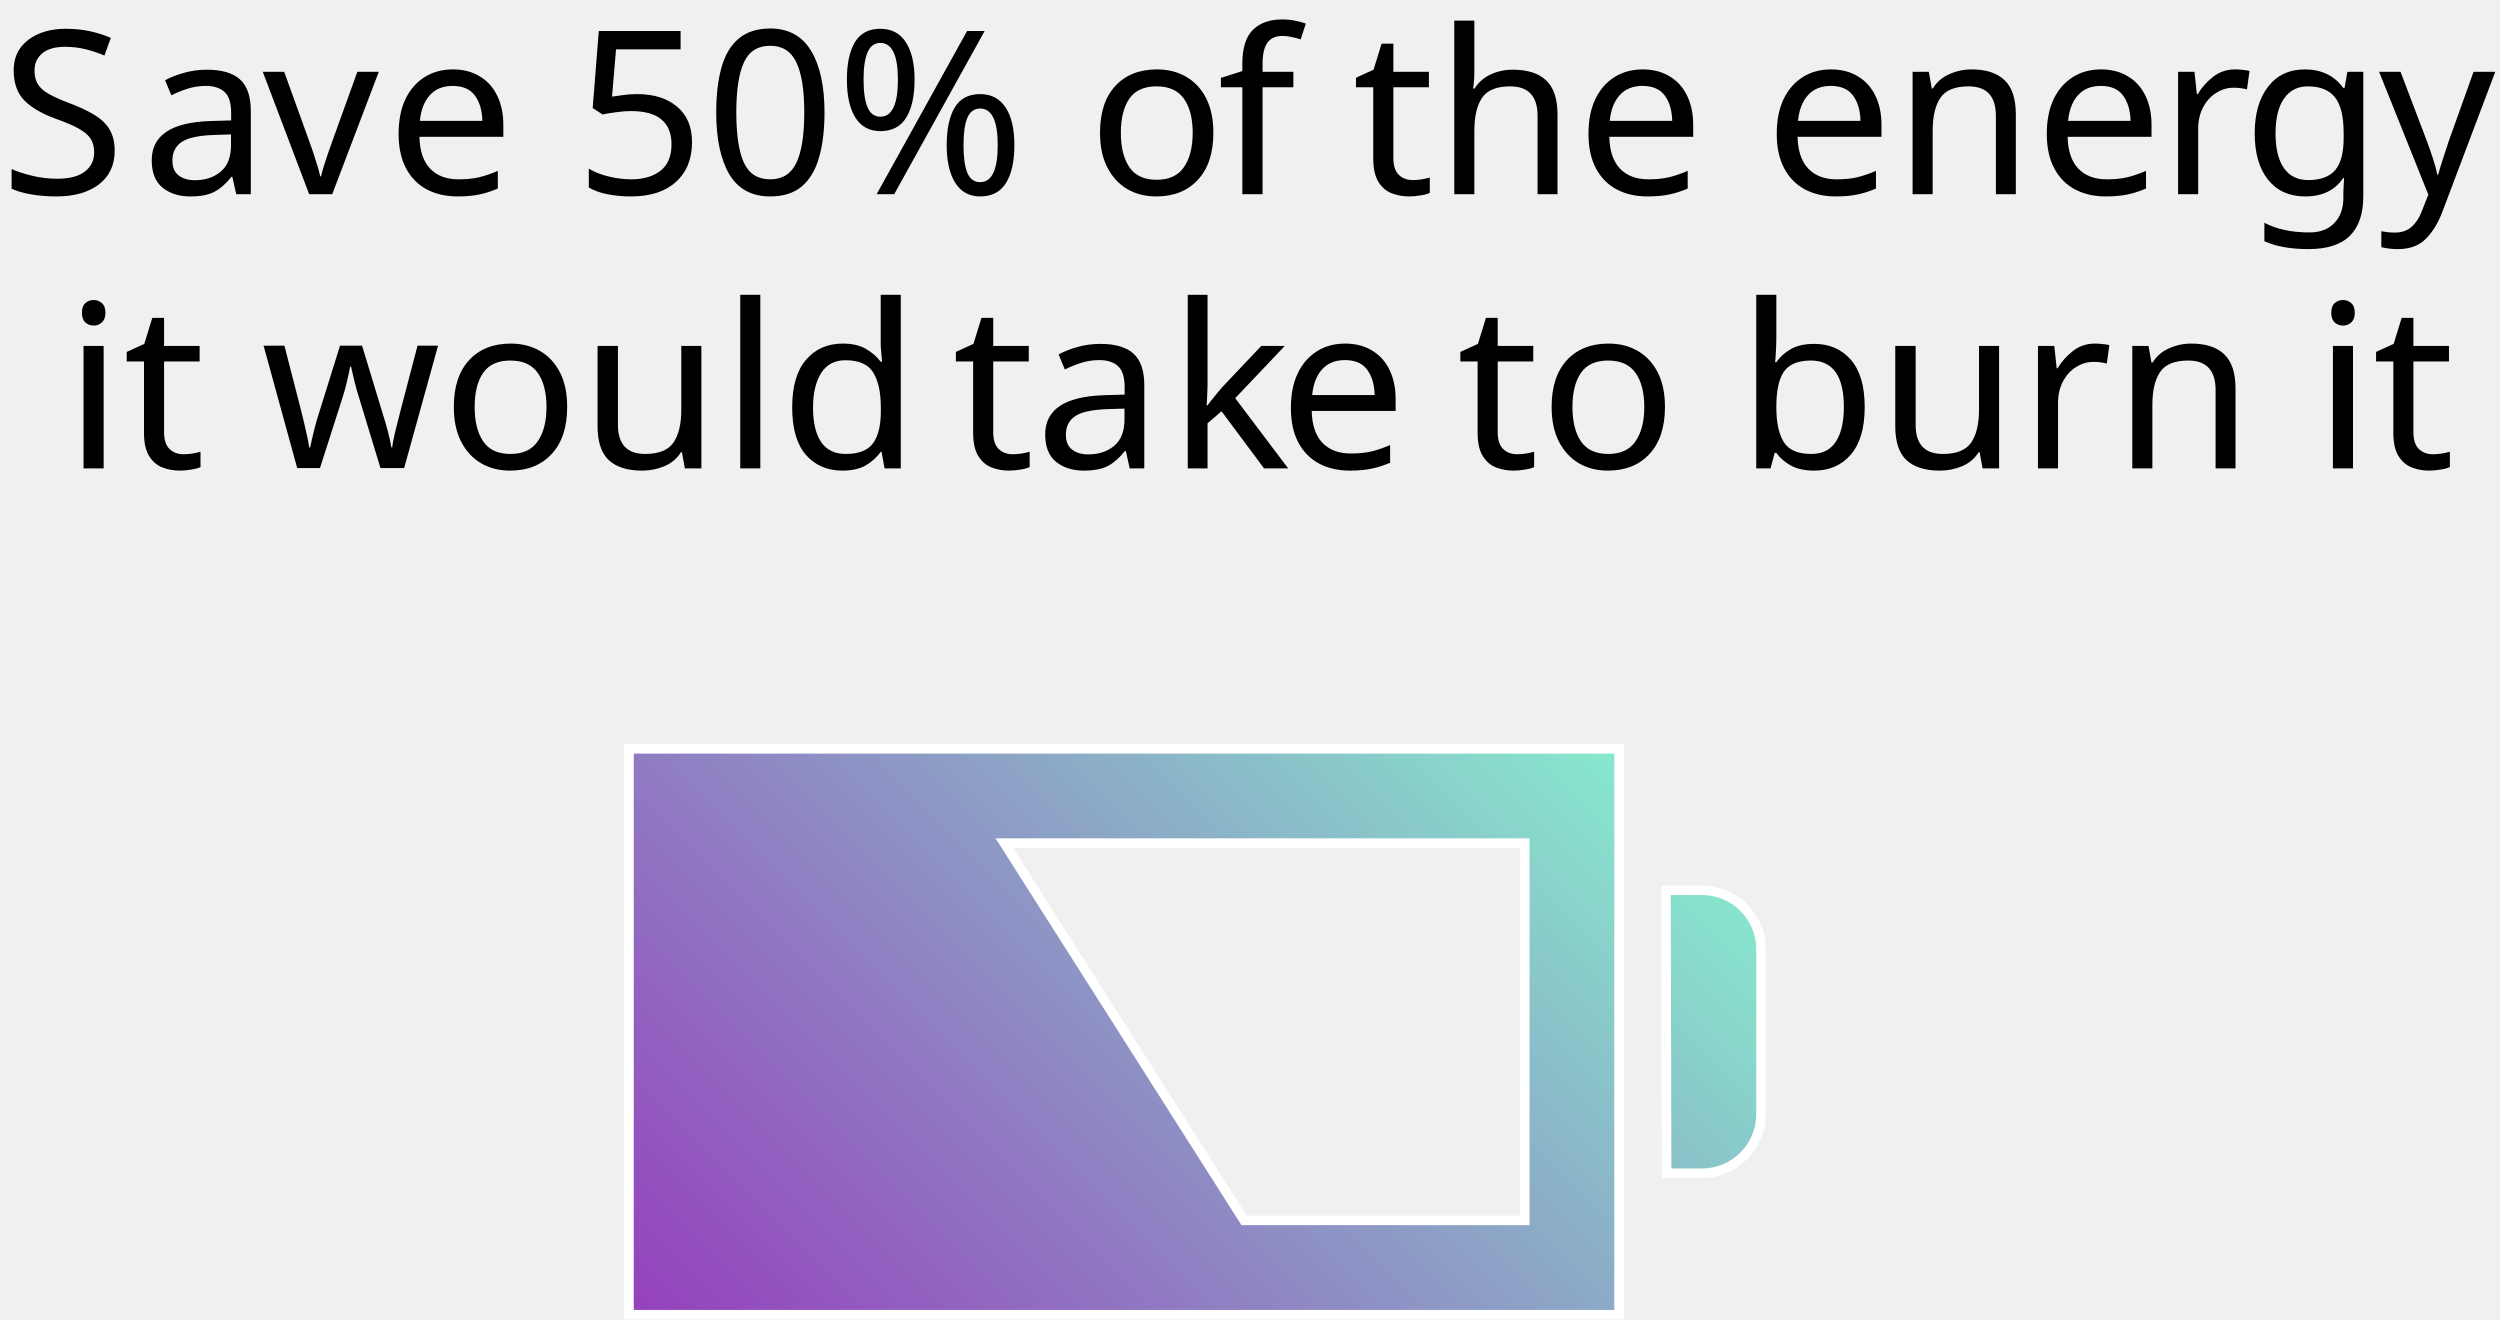
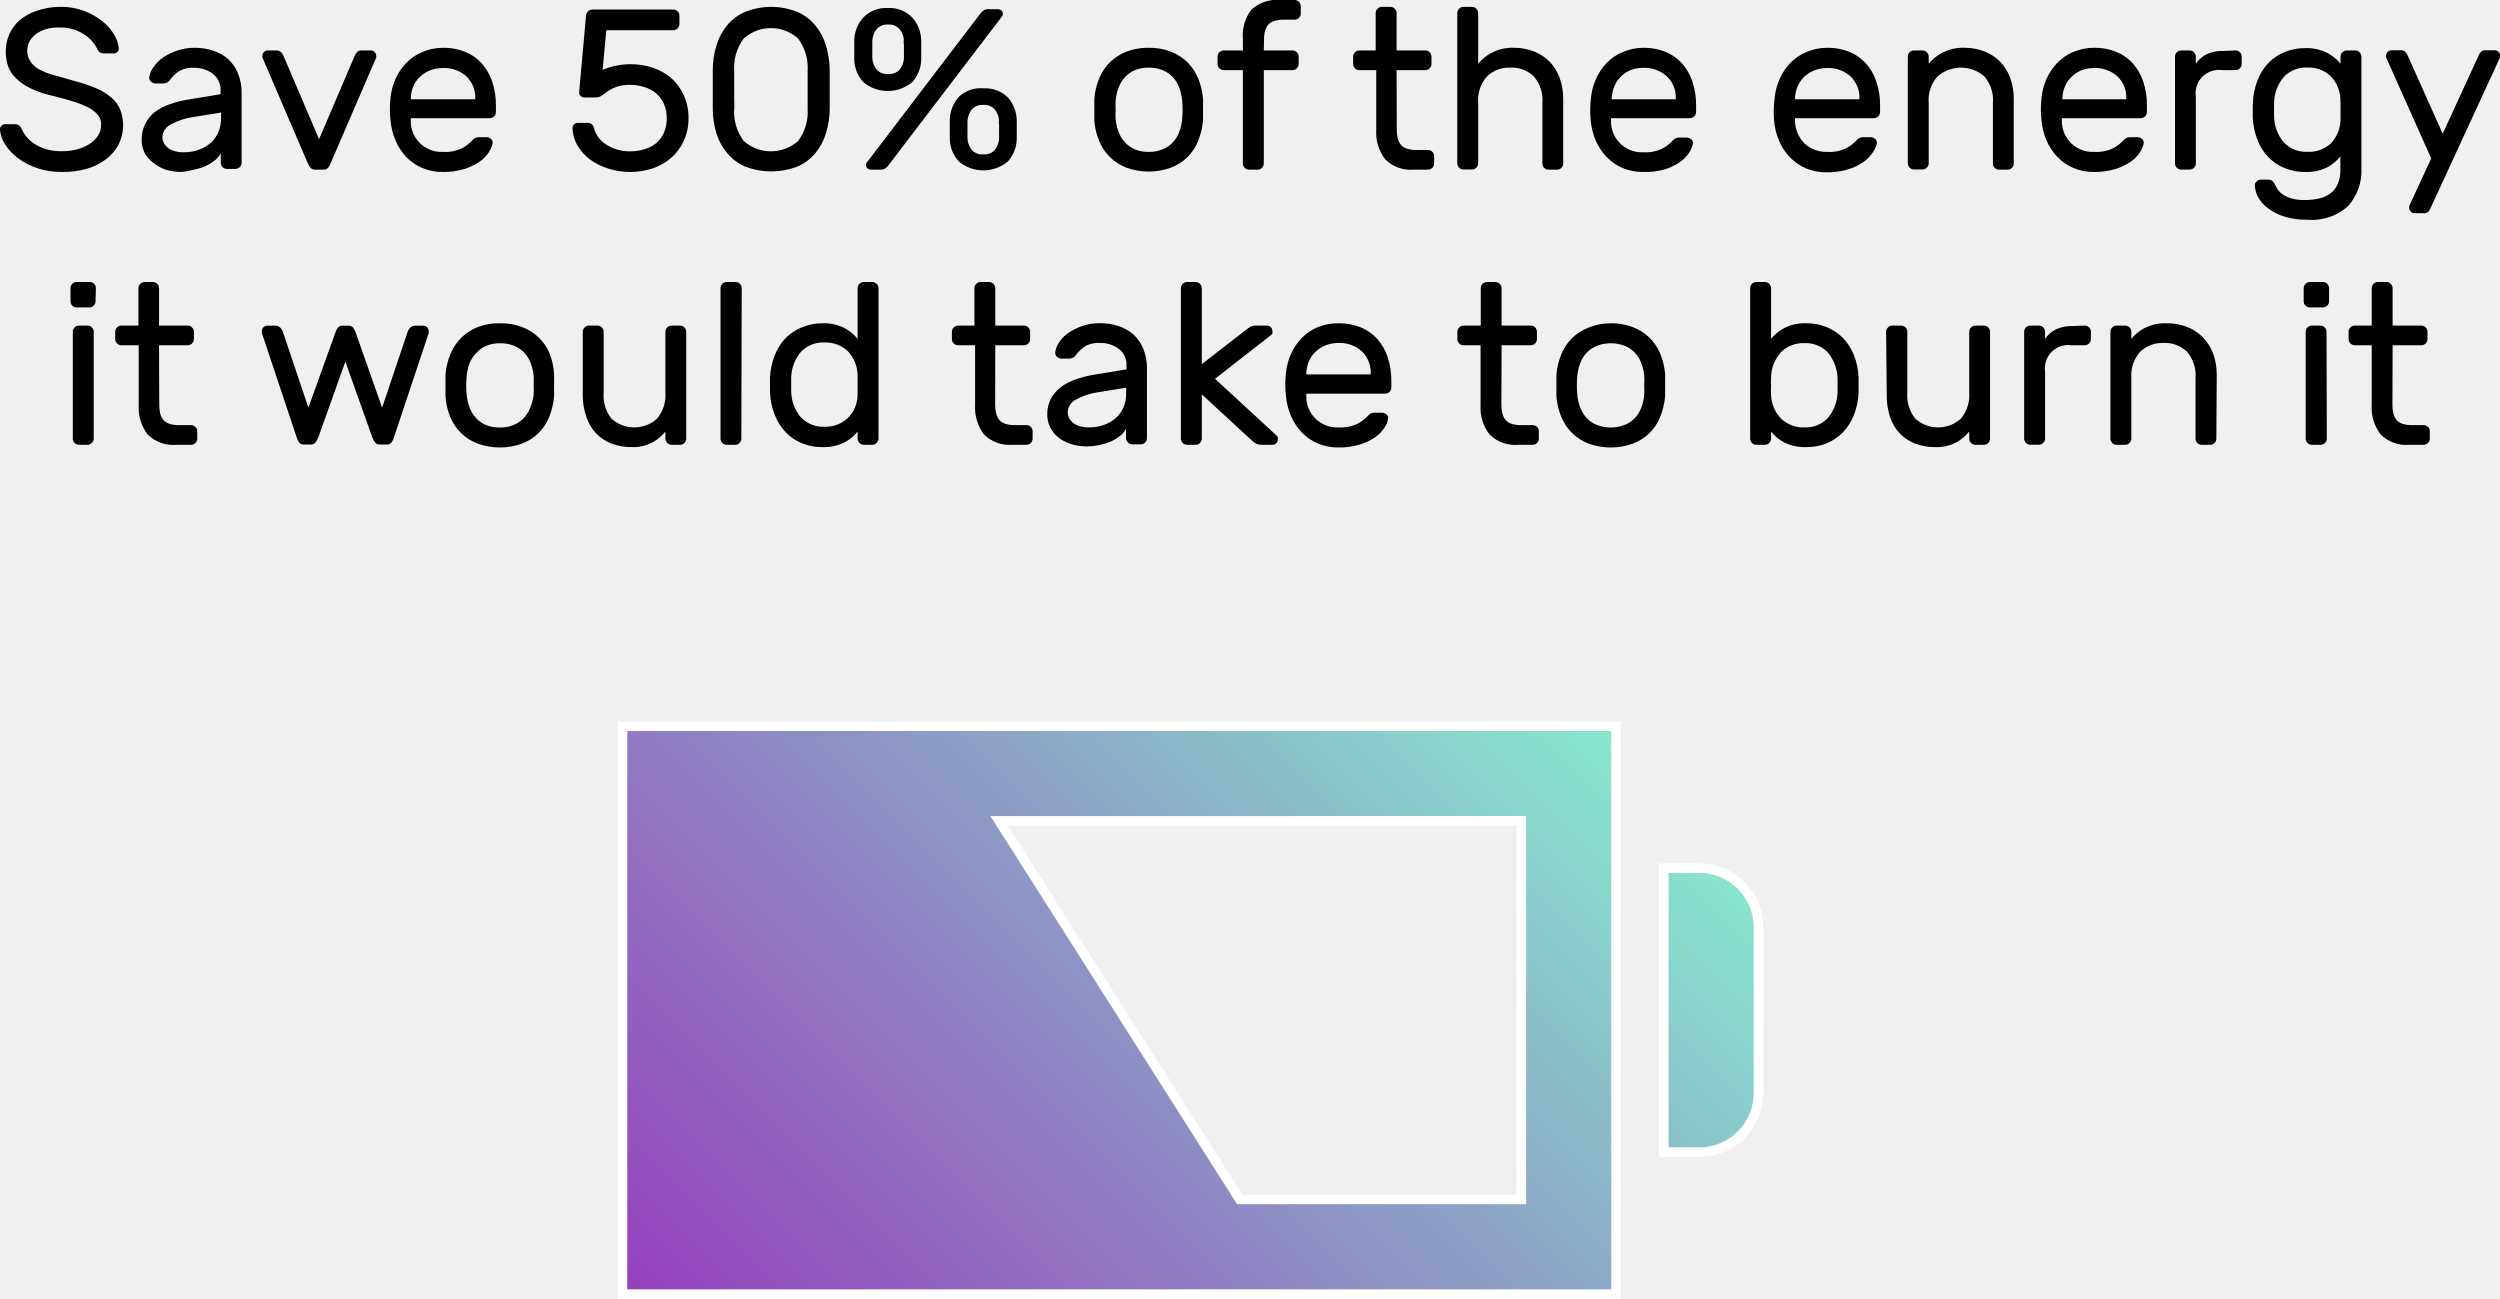
- <svg xmlns="http://www.w3.org/2000/svg" viewBox="0 0 262.61 138.6">
+ <svg xmlns="http://www.w3.org/2000/svg" viewBox="0 0 261.69 135.96">
  <defs>
-     <style>.cls-1{font-size:24px;font-family:Rubik-Regular, Rubik;}.cls-2{letter-spacing:-0.01em;}.cls-3{letter-spacing:-0.02em;}.cls-4{letter-spacing:0em;}.cls-5{letter-spacing:-0.01em;}.cls-6{letter-spacing:-0.02em;}.cls-7{letter-spacing:-0.02em;}.cls-8{letter-spacing:-0.01em;}.cls-9{letter-spacing:-0.03em;}.cls-10{letter-spacing:-0.02em;}.cls-11{letter-spacing:0em;}.cls-12{letter-spacing:-0.03em;}.cls-13{stroke:#fff;stroke-miterlimit:10;fill:url(#linear-gradient);}</style>
-     <linearGradient id="linear-gradient" x1="158.93" y1="67.51" x2="77.2" y2="149.24" gradientUnits="userSpaceOnUse">
+     <style>.cls-1{stroke:#fff;stroke-miterlimit:10;fill:url(#linear-gradient);}</style>
+     <linearGradient id="linear-gradient" x1="158.02" y1="64.87" x2="76.29" y2="146.6" gradientUnits="userSpaceOnUse">
      <stop offset="0" stop-color="#87e9cd" />
      <stop offset="0.65" stop-color="#9079c2" />
      <stop offset="1" stop-color="#9540bd" />
    </linearGradient>
  </defs>
  <g id="Layer_2" data-name="Layer 2">
    <g id="Layer_2-2" data-name="Layer 2">
-       <text class="cls-1" transform="translate(0 20.4)">S<tspan class="cls-2" x="14.83" y="0">a</tspan>
-         <tspan class="cls-3" x="27.6" y="0">v</tspan>
-         <tspan class="cls-4" x="40.56" y="0">e 50% </tspan>
-         <tspan class="cls-5" x="114.24" y="0">o</tspan>
-         <tspan class="cls-6" x="127.89" y="0">f</tspan>
-         <tspan class="cls-7" x="136.7" y="0"> </tspan>
-         <tspan x="142.05" y="0">the ene</tspan>
-         <tspan class="cls-8" x="226.75" y="0">r</tspan>
-         <tspan x="235.53" y="0">g</tspan>
-         <tspan class="cls-9" x="249.88" y="0">y</tspan>
-         <tspan x="6.73" y="28.8">it</tspan>
-         <tspan class="cls-6" x="22.12" y="28.8"> </tspan>
-         <tspan class="cls-10" x="27.42" y="28.8">w</tspan>
-         <tspan class="cls-11" x="46.36" y="28.8">ould</tspan>
-         <tspan class="cls-7" x="94.67" y="28.8"> </tspan>
-         <tspan x="100.02" y="28.8">ta</tspan>
-         <tspan class="cls-12" x="122.72" y="28.8">k</tspan>
-         <tspan x="134.29" y="28.8">e</tspan>
-         <tspan class="cls-7" x="147.66" y="28.8"> </tspan>
-         <tspan x="153.01" y="28.8">to burn it</tspan>
-       </text>
-       <path class="cls-13" d="M160.17,88.56v39.63H130.68L105.49,88.56Zm9.9-9.9h-104V138.1h104Zm5,44.58h3.72a6.2,6.2,0,0,0,6.19-6.2V99.71a6.19,6.19,0,0,0-6.19-6.19H175Z" />
+       <path d="M6.31.72a6.64,6.64,0,0,1,2.58.46,6.84,6.84,0,0,1,1.9,1.11A5,5,0,0,1,12,3.71a3.23,3.23,0,0,1,.43,1.35.44.44,0,0,1-.15.38.55.55,0,0,1-.38.15h-1a.82.82,0,0,1-.42-.09,1,1,0,0,1-.33-.44,4.8,4.8,0,0,0-.39-.61A3.7,3.7,0,0,0,9,3.73a4.68,4.68,0,0,0-1.14-.6,4.4,4.4,0,0,0-1.56-.25A4.88,4.88,0,0,0,5,3a3.69,3.69,0,0,0-1.09.46,2.49,2.49,0,0,0-.77.78,2.1,2.1,0,0,0-.29,1.1,1.87,1.87,0,0,0,.28,1A2.44,2.44,0,0,0,4,7.21a8,8,0,0,0,1.55.64C6.22,8,7,8.26,7.87,8.5a14.49,14.49,0,0,1,2.32.79,6.15,6.15,0,0,1,1.55,1,3.22,3.22,0,0,1,.87,1.25,4.51,4.51,0,0,1-.19,3.57,4.62,4.62,0,0,1-1.31,1.55,6.23,6.23,0,0,1-2,1A9.08,9.08,0,0,1,6.43,18a7.87,7.87,0,0,1-2.57-.41,7.07,7.07,0,0,1-2-1.05A5.59,5.59,0,0,1,.52,15.1,3.18,3.18,0,0,1,0,13.54a.51.51,0,0,1,.16-.38A.5.5,0,0,1,.53,13h1a.93.93,0,0,1,.42.09.9.9,0,0,1,.33.44,3.53,3.53,0,0,0,.44.73,3.6,3.6,0,0,0,.8.74,5,5,0,0,0,1.23.59,5.41,5.41,0,0,0,1.7.24A6.43,6.43,0,0,0,8,15.65a4.7,4.7,0,0,0,1.33-.55,2.92,2.92,0,0,0,.91-.87,1.93,1.93,0,0,0,.34-1.13A1.54,1.54,0,0,0,10.22,12a3.38,3.38,0,0,0-1.1-.81,10.56,10.56,0,0,0-1.76-.66q-1-.3-2.37-.63a9.39,9.39,0,0,1-2-.76,5.32,5.32,0,0,1-1.37-1A3.45,3.45,0,0,1,.83,6.89,4.92,4.92,0,0,1,.6,5.38,4.34,4.34,0,0,1,2,2.16a5.28,5.28,0,0,1,1.77-1A7.11,7.11,0,0,1,6.31.72Z" />
+       <path d="M14.83,14.62a3.47,3.47,0,0,1,.39-1.68,3.63,3.63,0,0,1,1-1.23,5.67,5.67,0,0,1,1.57-.81,11.35,11.35,0,0,1,1.91-.48l3.39-.56V9.55a2.14,2.14,0,0,0-.81-1.83,3.18,3.18,0,0,0-2-.62,2.72,2.72,0,0,0-1.6.39,3.79,3.79,0,0,0-.92.91.73.73,0,0,1-.31.26,1.19,1.19,0,0,1-.46.08h-.72a.67.67,0,0,1-.47-.2.55.55,0,0,1-.18-.45A2.29,2.29,0,0,1,16.09,7a3.81,3.81,0,0,1,1-1,6,6,0,0,1,1.46-.7A5.43,5.43,0,0,1,20.33,5a6.12,6.12,0,0,1,2,.31,4.44,4.44,0,0,1,1.59.91,4.19,4.19,0,0,1,1,1.49,5.19,5.19,0,0,1,.37,2v7.32a.65.65,0,0,1-.65.65h-.89a.61.61,0,0,1-.45-.19.62.62,0,0,1-.19-.46v-1a2.23,2.23,0,0,1-.68.8,4.54,4.54,0,0,1-1,.59,6.34,6.34,0,0,1-1.22.36A6.48,6.48,0,0,1,19,18a5.49,5.49,0,0,1-1.72-.26A4.36,4.36,0,0,1,16,17,3.12,3.12,0,0,1,15.13,16,3.06,3.06,0,0,1,14.83,14.62Zm4.42,1.32a4.48,4.48,0,0,0,1.58-.27,3.73,3.73,0,0,0,1.24-.73,3.08,3.08,0,0,0,.79-1.12,3.7,3.7,0,0,0,.28-1.44v-.6l-2.84.46a7,7,0,0,0-2.4.77A1.56,1.56,0,0,0,17,14.38a1.23,1.23,0,0,0,.12.52,1.48,1.48,0,0,0,.38.51,1.86,1.86,0,0,0,.68.38A3.15,3.15,0,0,0,19.25,15.94Z" />
+       <path d="M33,17.76a.59.59,0,0,1-.48-.19,1.45,1.45,0,0,1-.27-.41L27.46,6a.38.38,0,0,1,0-.16A.58.58,0,0,1,28,5.28h.89a.7.7,0,0,1,.54.19,1.22,1.22,0,0,1,.25.39l3.72,8.71,3.72-8.71a1.37,1.37,0,0,1,.24-.39.55.55,0,0,1,.45-.19h1a.58.58,0,0,1,.41.17.56.56,0,0,1,.16.41.39.39,0,0,1,0,.16L34.58,17.16a1.61,1.61,0,0,1-.25.41.56.56,0,0,1-.47.19Z" />
+       <path d="M40.87,10.32a6.38,6.38,0,0,1,.53-2.06,5.77,5.77,0,0,1,1.13-1.68A4.88,4.88,0,0,1,44.2,5.45,5.56,5.56,0,0,1,46.37,5a6,6,0,0,1,2.31.42,4.75,4.75,0,0,1,1.74,1.21,5.51,5.51,0,0,1,1.11,1.92,7.94,7.94,0,0,1,.38,2.52v.65a.62.62,0,0,1-.19.46.66.66,0,0,1-.46.19H43v.14a3.21,3.21,0,0,0,3.36,3.39,4.1,4.1,0,0,0,2-.38,4.2,4.2,0,0,0,1.07-.82,1.4,1.4,0,0,1,.33-.27,1,1,0,0,1,.43-.07h.72a.68.68,0,0,1,.48.19.47.47,0,0,1,.17.46,2.53,2.53,0,0,1-.41.95,3.54,3.54,0,0,1-1,1,6,6,0,0,1-1.58.74,7.36,7.36,0,0,1-2.22.3,5.34,5.34,0,0,1-2.16-.42,5.14,5.14,0,0,1-1.67-1.15A5.91,5.91,0,0,1,41.4,14.7a6.91,6.91,0,0,1-.53-2.17A10.21,10.21,0,0,1,40.87,10.32Zm2.14.07h6.74v-.07A3.08,3.08,0,0,0,48.83,8a3.46,3.46,0,0,0-2.46-.88,3.66,3.66,0,0,0-1.3.23A3.15,3.15,0,0,0,44,8a2.86,2.86,0,0,0-.72,1A3.36,3.36,0,0,0,43,10.32Z" />
+       <path d="M62.16,13.39a3,3,0,0,0,1.37,1.79,4.5,4.5,0,0,0,2.44.66,4.79,4.79,0,0,0,1.49-.22A3.42,3.42,0,0,0,68.67,15a3,3,0,0,0,.82-1.1,3.62,3.62,0,0,0,.3-1.52,3.62,3.62,0,0,0-.3-1.52,3,3,0,0,0-.82-1.1,3.42,3.42,0,0,0-1.21-.64A4.79,4.79,0,0,0,66,8.88a4.39,4.39,0,0,0-1.45.2,4.61,4.61,0,0,0-.89.44L63,10a1.05,1.05,0,0,1-.63.2H61.15a.51.51,0,0,1-.37-.15.51.51,0,0,1-.16-.38l.72-8a.63.63,0,0,1,.2-.46A.58.58,0,0,1,62,1h8.47a.62.62,0,0,1,.46.19.62.62,0,0,1,.19.46v.86a.65.65,0,0,1-.65.65h-7l-.39,4.15a6.64,6.64,0,0,1,1.12-.37A7.27,7.27,0,0,1,66,6.72a7.4,7.4,0,0,1,2.37.38,5.74,5.74,0,0,1,1.94,1.12A5.31,5.31,0,0,1,71.59,10a5.56,5.56,0,0,1,.48,2.36,5.56,5.56,0,0,1-.48,2.36,5.31,5.31,0,0,1-1.31,1.78,5.74,5.74,0,0,1-1.94,1.12A7.4,7.4,0,0,1,66,18a7.56,7.56,0,0,1-2.29-.34,6.61,6.61,0,0,1-1.92-.94,5,5,0,0,1-1.33-1.47,3.78,3.78,0,0,1-.53-1.86.55.55,0,0,1,.53-.53h1.11a.63.63,0,0,1,.37.14A.68.68,0,0,1,62.16,13.39Z" />
+       <path d="M86.85,7.34c0,.72,0,1.4,0,2s0,1.31,0,2a9,9,0,0,1-.39,2.6,5.88,5.88,0,0,1-1.12,2.1,5,5,0,0,1-1.88,1.4,7.68,7.68,0,0,1-5.45,0,5,5,0,0,1-1.88-1.4A5.88,5.88,0,0,1,75,14a9,9,0,0,1-.39-2.6c0-.72,0-1.4,0-2s0-1.31,0-2A9.13,9.13,0,0,1,75,4.74a5.88,5.88,0,0,1,1.12-2.1A5.13,5.13,0,0,1,78,1.24a7.4,7.4,0,0,1,5.45,0,5.13,5.13,0,0,1,1.88,1.4,5.88,5.88,0,0,1,1.12,2.1A9.13,9.13,0,0,1,86.85,7.34Zm-10,4.06a5.06,5.06,0,0,0,1,3.36,4.29,4.29,0,0,0,5.69,0,5.06,5.06,0,0,0,1-3.36c0-.72,0-1.4,0-2s0-1.31,0-2a5.11,5.11,0,0,0-1-3.37,4.26,4.26,0,0,0-5.69,0,5.11,5.11,0,0,0-1,3.37c0,.72,0,1.4,0,2S76.85,10.68,76.87,11.4Z" />
+       <path d="M92.93.84a3.33,3.33,0,0,1,2.57,1,3.74,3.74,0,0,1,.93,2.39q0,.33,0,.57v.89c0,.14,0,.32,0,.53a3.66,3.66,0,0,1-.93,2.37,4,4,0,0,1-5.14,0,3.62,3.62,0,0,1-.94-2.37c0-.21,0-.39,0-.53s0-.29,0-.43,0-.3,0-.46,0-.35,0-.57a3.69,3.69,0,0,1,.94-2.39A3.3,3.3,0,0,1,92.93.84Zm9.69.58a1.39,1.39,0,0,1,.35-.34.93.93,0,0,1,.52-.12h.91a.64.64,0,0,1,.42.13.45.45,0,0,1,.15.35.3.3,0,0,1,0,.12.61.61,0,0,1-.07.14L93,17.3a1.39,1.39,0,0,1-.35.34.92.92,0,0,1-.51.12h-.91a.6.6,0,0,1-.42-.13.43.43,0,0,1-.16-.35.74.74,0,0,1,0-.12.39.39,0,0,1,.08-.14Zm-8,2.83a2.12,2.12,0,0,0-.43-1.18,1.45,1.45,0,0,0-1.22-.5,1.47,1.47,0,0,0-1.23.5,2.2,2.2,0,0,0-.43,1.18c0,.21,0,.38,0,.51s0,.27,0,.39,0,.25,0,.39,0,.33,0,.56a2.13,2.13,0,0,0,.43,1.16,1.47,1.47,0,0,0,1.23.49,1.45,1.45,0,0,0,1.22-.49,2.06,2.06,0,0,0,.43-1.16c0-.23,0-.41,0-.56V4.76Q94.61,4.56,94.58,4.25Zm8.31,5a3.33,3.33,0,0,1,2.57.95,3.74,3.74,0,0,1,.93,2.39q0,.33,0,.57V14c0,.14,0,.32,0,.53a3.66,3.66,0,0,1-.93,2.37,4,4,0,0,1-5.14,0,3.62,3.62,0,0,1-.94-2.37c0-.21,0-.39,0-.53s0-.29,0-.43,0-.3,0-.46,0-.35,0-.57a3.69,3.69,0,0,1,.94-2.39A3.3,3.3,0,0,1,102.89,9.24Zm1.65,3.41a2.12,2.12,0,0,0-.43-1.18,1.45,1.45,0,0,0-1.22-.5,1.47,1.47,0,0,0-1.23.5,2.2,2.2,0,0,0-.43,1.18c0,.21,0,.38,0,.51s0,.27,0,.39,0,.25,0,.39,0,.33,0,.56a2.13,2.13,0,0,0,.43,1.16,1.47,1.47,0,0,0,1.23.49,1.45,1.45,0,0,0,1.22-.49,2.06,2.06,0,0,0,.43-1.16c0-.23,0-.41,0-.56v-.78Q104.57,13,104.54,12.65Z" />
+       <path d="M120.24,5a6.13,6.13,0,0,1,2.3.4,5,5,0,0,1,2.87,2.78,7.19,7.19,0,0,1,.52,2.17c0,.15,0,.32,0,.52v1.25c0,.2,0,.36,0,.49a7.66,7.66,0,0,1-.53,2.18,4.83,4.83,0,0,1-1.13,1.68,5,5,0,0,1-1.73,1.09,6.84,6.84,0,0,1-4.61,0,5,5,0,0,1-2.86-2.77,6.77,6.77,0,0,1-.52-2.18c0-.13,0-.29,0-.49s0-.41,0-.63,0-.42,0-.62,0-.37,0-.52a6.9,6.9,0,0,1,.52-2.17,5,5,0,0,1,2.86-2.78A6.18,6.18,0,0,1,120.24,5Zm3.5,7.49a9.23,9.23,0,0,0,.05-1,9.93,9.93,0,0,0-.05-1,5.15,5.15,0,0,0-.31-1.34,3.13,3.13,0,0,0-.67-1.08,2.93,2.93,0,0,0-1.06-.72,3.62,3.62,0,0,0-1.46-.27,3.71,3.71,0,0,0-1.47.27,3,3,0,0,0-1,.72,3.13,3.13,0,0,0-.67,1.08,5.15,5.15,0,0,0-.32,1.34,10.2,10.2,0,0,0,0,1,9.53,9.53,0,0,0,0,1,5.15,5.15,0,0,0,.32,1.34,3.13,3.13,0,0,0,.67,1.08,3,3,0,0,0,1,.72,3.71,3.71,0,0,0,1.47.27,3.62,3.62,0,0,0,1.46-.27,2.93,2.93,0,0,0,1.06-.72,3.13,3.13,0,0,0,.67-1.08A5.15,5.15,0,0,0,123.74,12.53Z" />
+       <path d="M132.29,5.28h3a.65.65,0,0,1,.65.65V6.7a.61.61,0,0,1-.19.45.62.62,0,0,1-.46.19h-3v9.77a.63.63,0,0,1-.2.46.6.6,0,0,1-.45.19h-.89a.62.62,0,0,1-.46-.19.66.66,0,0,1-.19-.46V7.34h-2a.62.62,0,0,1-.46-.19.61.61,0,0,1-.19-.45V5.93a.65.65,0,0,1,.65-.65h2V4.08A4.36,4.36,0,0,1,131,1a3.92,3.92,0,0,1,3-1h1.51a.62.62,0,0,1,.46.19.62.62,0,0,1,.19.46v.77a.61.61,0,0,1-.19.45.62.62,0,0,1-.46.19H134.3a3,3,0,0,0-1,.16,1.34,1.34,0,0,0-.61.44,1.88,1.88,0,0,0-.3.69,3.84,3.84,0,0,0-.08.85Z" />
+       <path d="M146.21,13.56a3.84,3.84,0,0,0,.08.85,1.88,1.88,0,0,0,.3.69,1.34,1.34,0,0,0,.61.44,3,3,0,0,0,1,.16h1.27a.62.62,0,0,1,.46.19.61.61,0,0,1,.19.45v.77a.65.65,0,0,1-.65.65H148a3.79,3.79,0,0,1-3-1.08,4.6,4.6,0,0,1-.94-3.12V7.34h-1.77a.62.62,0,0,1-.46-.19.61.61,0,0,1-.19-.45V5.93a.65.65,0,0,1,.65-.65H144V1.37a.66.66,0,0,1,.19-.46.62.62,0,0,1,.46-.19h.89a.6.6,0,0,1,.45.19.63.63,0,0,1,.2.46V5.28h3a.65.65,0,0,1,.65.65V6.7a.61.61,0,0,1-.19.45.62.62,0,0,1-.46.19h-3Z" />
+       <path d="M163.63,17.11a.65.65,0,0,1-.65.65h-.89a.61.61,0,0,1-.45-.19.62.62,0,0,1-.19-.46V10.78A3.8,3.8,0,0,0,160.56,8a3.29,3.29,0,0,0-2.47-.92,3.33,3.33,0,0,0-2.44.92,3.68,3.68,0,0,0-.92,2.76v6.33a.63.63,0,0,1-.2.46.6.6,0,0,1-.45.19h-.89a.62.62,0,0,1-.46-.19.66.66,0,0,1-.19-.46V1.37a.66.66,0,0,1,.19-.46.62.62,0,0,1,.46-.19h.89a.6.6,0,0,1,.45.19.63.63,0,0,1,.2.46v5.3a4.31,4.31,0,0,1,1.35-1.11A4.68,4.68,0,0,1,158.45,5a5.65,5.65,0,0,1,2.08.37,4.73,4.73,0,0,1,1.65,1.06,4.84,4.84,0,0,1,1.07,1.69,6.41,6.41,0,0,1,.38,2.26Z" />
+       <path d="M166.53,10.32a6.38,6.38,0,0,1,.53-2.06,6,6,0,0,1,1.13-1.68,4.88,4.88,0,0,1,1.67-1.13A5.59,5.59,0,0,1,172,5a6.07,6.07,0,0,1,2.32.42,4.75,4.75,0,0,1,1.74,1.21,5.49,5.49,0,0,1,1.1,1.92,7.67,7.67,0,0,1,.38,2.52v.65a.62.62,0,0,1-.19.46.65.65,0,0,1-.45.19h-8.26v.14A3.22,3.22,0,0,0,172,15.94a4.1,4.1,0,0,0,2-.38,4,4,0,0,0,1.07-.82,1.63,1.63,0,0,1,.33-.27,1,1,0,0,1,.44-.07h.72a.72.72,0,0,1,.48.19.46.46,0,0,1,.16.46,2.49,2.49,0,0,1-.4.95,3.74,3.74,0,0,1-1,1,6,6,0,0,1-1.58.74A7.36,7.36,0,0,1,172,18a5.34,5.34,0,0,1-2.16-.42,5.14,5.14,0,0,1-1.67-1.15,5.91,5.91,0,0,1-1.14-1.73,6.91,6.91,0,0,1-.53-2.17A10.21,10.21,0,0,1,166.53,10.32Zm2.14.07h6.74v-.07A3,3,0,0,0,174.49,8,3.46,3.46,0,0,0,172,7.1a3.7,3.7,0,0,0-1.3.23,3.15,3.15,0,0,0-1,.65A2.86,2.86,0,0,0,169,9a3.54,3.54,0,0,0-.29,1.32Z" />
+       <path d="M185.76,10.32a6.13,6.13,0,0,1,.53-2.06,5.74,5.74,0,0,1,1.12-1.68,5,5,0,0,1,1.67-1.13A5.59,5.59,0,0,1,191.25,5a6,6,0,0,1,2.32.42,4.75,4.75,0,0,1,1.74,1.21,5.34,5.34,0,0,1,1.1,1.92,7.66,7.66,0,0,1,.39,2.52v.65a.65.65,0,0,1-.65.65h-8.26v.14a3.43,3.43,0,0,0,1,2.51,3.36,3.36,0,0,0,2.36.88,4.1,4.1,0,0,0,2-.38,4,4,0,0,0,1.07-.82,1.41,1.41,0,0,1,.34-.27,1,1,0,0,1,.43-.07h.72a.68.68,0,0,1,.48.19.49.49,0,0,1,.17.46A2.7,2.7,0,0,1,196,16a3.69,3.69,0,0,1-1,1,6,6,0,0,1-1.59.74,7.36,7.36,0,0,1-2.22.3,5.34,5.34,0,0,1-2.16-.42,5.1,5.1,0,0,1-1.66-1.15,5.54,5.54,0,0,1-1.14-1.73,6.65,6.65,0,0,1-.53-2.17A10.21,10.21,0,0,1,185.76,10.32Zm2.13.07h6.75v-.07A3.05,3.05,0,0,0,193.71,8a3.43,3.43,0,0,0-2.46-.88,3.65,3.65,0,0,0-1.29.23A3.29,3.29,0,0,0,188.9,8a3.14,3.14,0,0,0-.72,1,3.75,3.75,0,0,0-.29,1.32Z" />
+       <path d="M210.79,17.11a.65.65,0,0,1-.65.65h-.89a.6.6,0,0,1-.45-.19.62.62,0,0,1-.19-.46V10.78A3.8,3.8,0,0,0,207.72,8a3.74,3.74,0,0,0-4.91,0,3.68,3.68,0,0,0-.92,2.76v6.33a.63.63,0,0,1-.2.46.6.6,0,0,1-.45.19h-.89a.65.65,0,0,1-.65-.65V5.93a.65.65,0,0,1,.65-.65h.89a.6.6,0,0,1,.45.19.63.63,0,0,1,.2.46v.74a4.31,4.31,0,0,1,1.35-1.11A4.68,4.68,0,0,1,205.61,5a5.65,5.65,0,0,1,2.08.37,4.73,4.73,0,0,1,1.65,1.06,4.84,4.84,0,0,1,1.07,1.69,6.41,6.41,0,0,1,.38,2.26Z" />
+       <path d="M213.69,10.32a6.38,6.38,0,0,1,.53-2.06,6,6,0,0,1,1.13-1.68A4.88,4.88,0,0,1,217,5.45,5.59,5.59,0,0,1,219.19,5a6.07,6.07,0,0,1,2.32.42,4.75,4.75,0,0,1,1.74,1.21,5.49,5.49,0,0,1,1.1,1.92,7.67,7.67,0,0,1,.38,2.52v.65a.62.62,0,0,1-.19.46.65.65,0,0,1-.45.19h-8.26v.14a3.22,3.22,0,0,0,3.36,3.39,4.1,4.1,0,0,0,2-.38,4,4,0,0,0,1.07-.82,1.63,1.63,0,0,1,.33-.27,1,1,0,0,1,.44-.07h.72a.72.72,0,0,1,.48.19.46.46,0,0,1,.16.46,2.49,2.49,0,0,1-.4.95,3.74,3.74,0,0,1-1,1,6,6,0,0,1-1.58.74,7.36,7.36,0,0,1-2.22.3,5.34,5.34,0,0,1-2.16-.42,5.14,5.14,0,0,1-1.67-1.15,5.91,5.91,0,0,1-1.14-1.73,6.91,6.91,0,0,1-.53-2.17A10.21,10.21,0,0,1,213.69,10.32Zm2.14.07h6.74v-.07A3,3,0,0,0,221.65,8a3.46,3.46,0,0,0-2.46-.88,3.7,3.7,0,0,0-1.3.23,3.15,3.15,0,0,0-1,.65,2.86,2.86,0,0,0-.72,1,3.54,3.54,0,0,0-.29,1.32Z" />
+       <path d="M234,5.28a.65.65,0,0,1,.65.65V6.7a.61.61,0,0,1-.19.45.62.62,0,0,1-.46.19h-1.39a2.44,2.44,0,0,0-2.76,2.76v7a.65.65,0,0,1-.65.65h-.88a.65.65,0,0,1-.65-.65V5.93a.65.65,0,0,1,.65-.65h.88a.65.65,0,0,1,.65.65v.74a2.94,2.94,0,0,1,1.15-1,3.84,3.84,0,0,1,1.75-.34Z" />
+       <path d="M235.82,10.73a7.35,7.35,0,0,1,.51-2.38,5.4,5.4,0,0,1,1.15-1.79,5,5,0,0,1,1.69-1.12,5.42,5.42,0,0,1,2.1-.4,4.69,4.69,0,0,1,2.38.52A4.51,4.51,0,0,1,245,6.67V5.93a.65.65,0,0,1,.65-.65h.89a.61.61,0,0,1,.45.19.62.62,0,0,1,.19.46V17.59a5.49,5.49,0,0,1-1.41,4A5.62,5.62,0,0,1,241.51,23a7.71,7.71,0,0,1-2.46-.35,5.52,5.52,0,0,1-1.68-.87,3.73,3.73,0,0,1-1-1.14,2.84,2.84,0,0,1-.34-1.2.51.51,0,0,1,.18-.45.64.64,0,0,1,.47-.19h.72a.72.72,0,0,1,.44.13,1.39,1.39,0,0,1,.35.51c.05.1.12.23.22.39a2,2,0,0,0,.51.5,3.09,3.09,0,0,0,.91.43,4.79,4.79,0,0,0,1.43.18,6.92,6.92,0,0,0,1.48-.16,3.17,3.17,0,0,0,1.18-.52,2.31,2.31,0,0,0,.78-1,3.37,3.37,0,0,0,.28-1.46V16.37a4.27,4.27,0,0,1-1.37,1.14,4.8,4.8,0,0,1-2.35.49,5.42,5.42,0,0,1-2.1-.4,5,5,0,0,1-1.69-1.12,5.4,5.4,0,0,1-1.15-1.79,7.35,7.35,0,0,1-.51-2.38c0-.24,0-.5,0-.79S235.8,11,235.82,10.73Zm9.17-.07A3.74,3.74,0,0,0,244,8a3.36,3.36,0,0,0-2.46-.93,3.21,3.21,0,0,0-2.5,1,4.39,4.39,0,0,0-1,2.74c0,.45,0,.89,0,1.34a4.39,4.39,0,0,0,1,2.74,3.21,3.21,0,0,0,2.5,1A3.36,3.36,0,0,0,244,15a3.77,3.77,0,0,0,1-2.62c0-.24,0-.52,0-.86S245,10.9,245,10.66Z" />
+       <path d="M254.44,21.74a1.14,1.14,0,0,1-.23.39.59.59,0,0,1-.46.19h-1a.54.54,0,0,1-.4-.17.53.53,0,0,1-.17-.41.7.7,0,0,1,0-.16l2.31-5L249.76,6a.7.7,0,0,1,0-.16.58.58,0,0,1,.58-.58h1a.59.59,0,0,1,.46.19,1.37,1.37,0,0,1,.24.39L255.69,14l3.75-8.16a1,1,0,0,1,.24-.39.55.55,0,0,1,.45-.19h1a.54.54,0,0,1,.4.17.53.53,0,0,1,.17.41.7.7,0,0,1,0,.16Z" />
+       <path d="M10,31.54a.65.65,0,0,1-.64.64H8A.62.62,0,0,1,7.57,32a.65.65,0,0,1-.19-.45V30.17a.66.66,0,0,1,.19-.46A.62.62,0,0,1,8,29.52H9.4a.61.61,0,0,1,.45.19.62.62,0,0,1,.19.46ZM9.81,45.91a.63.63,0,0,1-.2.46.6.6,0,0,1-.45.19H8.27a.65.65,0,0,1-.65-.65V34.73a.65.65,0,0,1,.65-.65h.89a.6.6,0,0,1,.45.19.63.63,0,0,1,.2.46Z" />
+       <path d="M16.67,42.36a4.54,4.54,0,0,0,.08.85,1.88,1.88,0,0,0,.3.69,1.37,1.37,0,0,0,.62.44,2.87,2.87,0,0,0,1,.16H20a.6.6,0,0,1,.45.19.62.62,0,0,1,.2.45v.77a.63.63,0,0,1-.2.46.6.6,0,0,1-.45.19H18.45a3.82,3.82,0,0,1-3-1.08,4.65,4.65,0,0,1-.93-3.12V36.14H12.71a.62.62,0,0,1-.46-.19.65.65,0,0,1-.19-.45v-.77a.66.66,0,0,1,.19-.46.62.62,0,0,1,.46-.19h1.78V30.17a.62.62,0,0,1,.19-.46.61.61,0,0,1,.45-.19H16a.65.65,0,0,1,.65.65v3.91h3a.61.61,0,0,1,.45.19.63.63,0,0,1,.2.46v.77a.62.62,0,0,1-.2.45.61.61,0,0,1-.45.19h-3Z" />
+       <path d="M40,42.67l2.69-8a1.15,1.15,0,0,1,.27-.39.74.74,0,0,1,.55-.19h.79a.58.58,0,0,1,.58.58.68.68,0,0,1,0,.19l-3.67,11a1.55,1.55,0,0,1-.25.48.57.57,0,0,1-.47.19h-.74a.56.56,0,0,1-.47-.2,2.43,2.43,0,0,1-.28-.47l-2.85-8-2.86,8a2.43,2.43,0,0,1-.28.47.56.56,0,0,1-.46.2h-.75a.57.57,0,0,1-.47-.19,1.8,1.8,0,0,1-.25-.48l-3.67-11a.65.65,0,0,1,0-.19.56.56,0,0,1,.16-.41.58.58,0,0,1,.41-.17h.79a.76.76,0,0,1,.56.19,1.26,1.26,0,0,1,.26.39l2.69,8,2.88-8a1.33,1.33,0,0,1,.23-.39.6.6,0,0,1,.51-.19h.53a.64.64,0,0,1,.52.19,1.59,1.59,0,0,1,.23.39Z" />
+       <path d="M52.36,33.84a6.13,6.13,0,0,1,2.3.4A5,5,0,0,1,57.53,37,6.9,6.9,0,0,1,58,39.19a3.94,3.94,0,0,1,0,.52V41a3.28,3.28,0,0,1,0,.49,7.66,7.66,0,0,1-.52,2.18,5,5,0,0,1-1.13,1.68,5,5,0,0,1-1.73,1.09,6.84,6.84,0,0,1-4.61,0,5,5,0,0,1-1.73-1.09,5,5,0,0,1-1.14-1.68,6.77,6.77,0,0,1-.51-2.18c0-.13,0-.29,0-.49s0-.41,0-.63,0-.42,0-.62,0-.37,0-.52A6.9,6.9,0,0,1,47.18,37a5,5,0,0,1,2.87-2.78A6.15,6.15,0,0,1,52.36,33.84Zm3.5,7.49a9.23,9.23,0,0,0,0-1,9.93,9.93,0,0,0,0-1A5.15,5.15,0,0,0,55.55,38a3.29,3.29,0,0,0-.67-1.08,2.93,2.93,0,0,0-1.06-.72,3.66,3.66,0,0,0-1.46-.27,3.71,3.71,0,0,0-1.47.27,2.89,2.89,0,0,0-1,.72A3.15,3.15,0,0,0,49.16,38a5.15,5.15,0,0,0-.31,1.34,9.93,9.93,0,0,0-.05,1,9.23,9.23,0,0,0,.05,1,5.15,5.15,0,0,0,.31,1.34,3.15,3.15,0,0,0,.68,1.08,2.89,2.89,0,0,0,1,.72,3.71,3.71,0,0,0,1.47.27,3.66,3.66,0,0,0,1.46-.27,2.93,2.93,0,0,0,1.06-.72,3.29,3.29,0,0,0,.67-1.08A5.15,5.15,0,0,0,55.86,41.33Z" />
+       <path d="M61,34.73a.63.63,0,0,1,.2-.46.58.58,0,0,1,.45-.19h.89a.6.6,0,0,1,.45.19.63.63,0,0,1,.2.46v6.33A3.93,3.93,0,0,0,64,43.82a3.56,3.56,0,0,0,4.78,0,3.84,3.84,0,0,0,.87-2.76V34.73a.65.65,0,0,1,.65-.65h.88a.65.65,0,0,1,.65.65V45.91a.65.65,0,0,1-.65.65h-.88a.65.65,0,0,1-.65-.65v-.74a4.7,4.7,0,0,1-1.3,1.11,4.33,4.33,0,0,1-2.3.52A5.56,5.56,0,0,1,64,46.43a4.52,4.52,0,0,1-1.6-1.06,4.47,4.47,0,0,1-1-1.68A6.63,6.63,0,0,1,61,41.42Z" />
+       <path d="M77.6,45.91a.62.62,0,0,1-.19.46.61.61,0,0,1-.45.19h-.89a.65.65,0,0,1-.65-.65V30.17a.65.65,0,0,1,.65-.65H77a.61.61,0,0,1,.45.19.62.62,0,0,1,.19.46Z" />
+       <path d="M86.05,33.84a4.67,4.67,0,0,1,2.38.52,4.38,4.38,0,0,1,1.34,1.11v-5.3a.66.66,0,0,1,.19-.46.62.62,0,0,1,.46-.19h.89a.6.6,0,0,1,.45.19.63.63,0,0,1,.2.46V45.91a.63.63,0,0,1-.2.46.6.6,0,0,1-.45.19h-.89a.62.62,0,0,1-.46-.19.66.66,0,0,1-.19-.46v-.74a4.17,4.17,0,0,1-1.37,1.14,4.8,4.8,0,0,1-2.35.49,5.42,5.42,0,0,1-2.1-.4,4.77,4.77,0,0,1-1.69-1.14,5.51,5.51,0,0,1-1.15-1.8,7.23,7.23,0,0,1-.51-2.37c0-.24,0-.5,0-.78s0-.54,0-.78a7.35,7.35,0,0,1,.51-2.38,5.57,5.57,0,0,1,1.15-1.79A5,5,0,0,1,84,34.24,5.42,5.42,0,0,1,86.05,33.84Zm3.72,7.51c0-.24,0-.55,0-1s0-.7,0-.94a3.74,3.74,0,0,0-1-2.63,3.36,3.36,0,0,0-2.46-.93,3.19,3.19,0,0,0-2.49,1,4.28,4.28,0,0,0-1,2.74c0,.45,0,.89,0,1.34a4.28,4.28,0,0,0,1,2.74,3.19,3.19,0,0,0,2.49,1,3.42,3.42,0,0,0,2.45-.92A3.47,3.47,0,0,0,89.77,41.35Z" />
+       <path d="M104.17,42.36a3.82,3.82,0,0,0,.09.85,1.6,1.6,0,0,0,.3.69,1.29,1.29,0,0,0,.61.44,2.87,2.87,0,0,0,1,.16h1.27a.62.62,0,0,1,.46.19.65.65,0,0,1,.19.45v.77a.66.66,0,0,1-.19.46.62.62,0,0,1-.46.19H106a3.83,3.83,0,0,1-3-1.08,4.65,4.65,0,0,1-.93-3.12V36.14h-1.78a.6.6,0,0,1-.45-.19.62.62,0,0,1-.2-.45v-.77a.63.63,0,0,1,.2-.46.6.6,0,0,1,.45-.19H102V30.17a.65.65,0,0,1,.65-.65h.88a.65.65,0,0,1,.65.65v3.91h3a.62.62,0,0,1,.46.19.66.66,0,0,1,.19.46v.77a.65.65,0,0,1-.19.45.62.62,0,0,1-.46.19h-3Z" />
+       <path d="M109.62,43.42a3.59,3.59,0,0,1,.38-1.68,3.78,3.78,0,0,1,1.06-1.23,5.67,5.67,0,0,1,1.57-.81,11.35,11.35,0,0,1,1.91-.48l3.38-.56v-.31a2.13,2.13,0,0,0-.8-1.83,3.2,3.2,0,0,0-2-.62,2.72,2.72,0,0,0-1.6.39,4,4,0,0,0-.93.91.68.68,0,0,1-.31.26,1.1,1.1,0,0,1-.45.08h-.72a.65.65,0,0,1-.47-.2.5.5,0,0,1-.18-.45,2.29,2.29,0,0,1,.42-1.08,3.67,3.67,0,0,1,1-1,6,6,0,0,1,1.46-.7,5.38,5.38,0,0,1,1.77-.28,6.21,6.21,0,0,1,2,.31,4.49,4.49,0,0,1,1.58.91,4.21,4.21,0,0,1,1,1.49,5.38,5.38,0,0,1,.37,2v7.32a.66.66,0,0,1-.19.46.63.63,0,0,1-.46.19h-.89a.58.58,0,0,1-.45-.19.63.63,0,0,1-.2-.46v-1a2.19,2.19,0,0,1-.67.8,4.54,4.54,0,0,1-1,.59,6.73,6.73,0,0,1-2.42.48,5.48,5.48,0,0,1-1.71-.26,4.36,4.36,0,0,1-1.32-.71,3.12,3.12,0,0,1-.84-1.07A3.06,3.06,0,0,1,109.62,43.42ZM114,44.74a4.48,4.48,0,0,0,1.58-.27,3.73,3.73,0,0,0,1.24-.73,3.21,3.21,0,0,0,.79-1.12,3.7,3.7,0,0,0,.27-1.44v-.6l-2.83.46a6.84,6.84,0,0,0-2.4.77,1.57,1.57,0,0,0-.89,1.37,1.23,1.23,0,0,0,.12.52,1.51,1.51,0,0,0,.39.51,1.78,1.78,0,0,0,.68.38A3.15,3.15,0,0,0,114,44.74Z" />
+       <path d="M125.8,41.28v4.63a.63.63,0,0,1-.2.46.6.6,0,0,1-.45.19h-.89a.65.65,0,0,1-.65-.65V30.17a.65.65,0,0,1,.65-.65h.89a.6.6,0,0,1,.45.19.63.63,0,0,1,.2.46v7.94l4.68-3.62a3.61,3.61,0,0,1,.37-.27,1.08,1.08,0,0,1,.56-.14h1.2a.58.58,0,0,1,.58.58.54.54,0,0,1,0,.22c0,.08-.1.16-.23.26l-5.78,4.51,6.38,5.88a1,1,0,0,1,.2.24.46.46,0,0,1,0,.21.56.56,0,0,1-.16.41.58.58,0,0,1-.41.17h-1.13a1.28,1.28,0,0,1-.61-.14,1.87,1.87,0,0,1-.37-.27Z" />
+       <path d="M134.6,39.12a6.38,6.38,0,0,1,.53-2.06,5.77,5.77,0,0,1,1.13-1.68,4.88,4.88,0,0,1,1.67-1.13,5.59,5.59,0,0,1,2.17-.41,6.11,6.11,0,0,1,2.32.42,4.92,4.92,0,0,1,1.74,1.21,5.65,5.65,0,0,1,1.1,1.92,7.94,7.94,0,0,1,.38,2.52v.65a.62.62,0,0,1-.19.46.65.65,0,0,1-.45.19h-8.26v.14a3.22,3.22,0,0,0,3.36,3.39,4.1,4.1,0,0,0,2-.38,4,4,0,0,0,1.07-.82,1.4,1.4,0,0,1,.33-.27,1,1,0,0,1,.44-.07h.71a.72.72,0,0,1,.49.19.48.48,0,0,1,.16.46,2.49,2.49,0,0,1-.4.95,3.74,3.74,0,0,1-1,1,6,6,0,0,1-1.58.74,7.36,7.36,0,0,1-2.22.3,5.34,5.34,0,0,1-2.16-.42,5.14,5.14,0,0,1-1.67-1.15,5.91,5.91,0,0,1-1.14-1.73,6.91,6.91,0,0,1-.53-2.17A10.21,10.21,0,0,1,134.6,39.12Zm2.14.07h6.74v-.07a3.08,3.08,0,0,0-.92-2.34,3.46,3.46,0,0,0-2.46-.88,3.66,3.66,0,0,0-1.3.23,3.15,3.15,0,0,0-1.05.65,2.86,2.86,0,0,0-.72,1,3.36,3.36,0,0,0-.29,1.32Z" />
+       <path d="M157.16,42.36a3.82,3.82,0,0,0,.09.85,1.6,1.6,0,0,0,.3.69,1.29,1.29,0,0,0,.61.44,2.87,2.87,0,0,0,1,.16h1.27a.62.62,0,0,1,.46.19.65.65,0,0,1,.19.45v.77a.66.66,0,0,1-.19.46.62.62,0,0,1-.46.19h-1.51a3.79,3.79,0,0,1-3-1.08,4.6,4.6,0,0,1-.94-3.12V36.14H153.2a.6.6,0,0,1-.45-.19.62.62,0,0,1-.2-.45v-.77a.63.63,0,0,1,.2-.46.6.6,0,0,1,.45-.19H155V30.17a.65.65,0,0,1,.65-.65h.88a.65.65,0,0,1,.65.65v3.91h3.05a.62.62,0,0,1,.46.19.66.66,0,0,1,.19.46v.77a.65.65,0,0,1-.19.45.62.62,0,0,1-.46.19h-3.05Z" />
+       <path d="M168.61,33.84a6.13,6.13,0,0,1,2.3.4,5,5,0,0,1,1.73,1.09A5,5,0,0,1,173.78,37a7.19,7.19,0,0,1,.52,2.17c0,.15,0,.32,0,.52V41c0,.2,0,.36,0,.49a7.66,7.66,0,0,1-.53,2.18,4.83,4.83,0,0,1-1.13,1.68,5,5,0,0,1-1.73,1.09,6.81,6.81,0,0,1-4.6,0,5,5,0,0,1-2.87-2.77,7,7,0,0,1-.52-2.18c0-.13,0-.29,0-.49s0-.41,0-.63,0-.42,0-.62,0-.37,0-.52a7.19,7.19,0,0,1,.52-2.17,5,5,0,0,1,1.14-1.69,5,5,0,0,1,1.73-1.09A6.13,6.13,0,0,1,168.61,33.84Zm3.5,7.49a7.23,7.23,0,0,0,0-1,7.72,7.72,0,0,0,0-1A4.77,4.77,0,0,0,171.8,38a3.13,3.13,0,0,0-.67-1.08,2.93,2.93,0,0,0-1.06-.72,4.08,4.08,0,0,0-2.92,0,2.93,2.93,0,0,0-1.06.72,3.13,3.13,0,0,0-.67,1.08,4.77,4.77,0,0,0-.31,1.34,7.72,7.72,0,0,0-.05,1,7.23,7.23,0,0,0,.05,1,4.77,4.77,0,0,0,.31,1.34,3.13,3.13,0,0,0,.67,1.08,2.93,2.93,0,0,0,1.06.72,4.08,4.08,0,0,0,2.92,0,2.93,2.93,0,0,0,1.06-.72,3.13,3.13,0,0,0,.67-1.08A4.77,4.77,0,0,0,172.11,41.33Z" />
+       <path d="M189.11,33.84a5.42,5.42,0,0,1,2.1.4,5.09,5.09,0,0,1,1.69,1.12,5.57,5.57,0,0,1,1.15,1.79,7.09,7.09,0,0,1,.5,2.38q0,.36,0,.78t0,.78a7,7,0,0,1-.5,2.37,5.51,5.51,0,0,1-1.15,1.8,4.86,4.86,0,0,1-1.69,1.14,5.42,5.42,0,0,1-2.1.4,4.87,4.87,0,0,1-2.36-.49,4.23,4.23,0,0,1-1.36-1.14v.74a.63.63,0,0,1-.2.46.6.6,0,0,1-.45.19h-.89a.62.62,0,0,1-.46-.19.66.66,0,0,1-.19-.46V30.17a.66.66,0,0,1,.19-.46.62.62,0,0,1,.46-.19h.89a.6.6,0,0,1,.45.19.63.63,0,0,1,.2.46v5.3a4.38,4.38,0,0,1,1.34-1.11A4.64,4.64,0,0,1,189.11,33.84Zm-3.72,7.51a3.7,3.7,0,0,0,1.05,2.47,3.34,3.34,0,0,0,2.43.92,3.17,3.17,0,0,0,2.48-1,4.45,4.45,0,0,0,1-2.74c0-.45,0-.89,0-1.34a4.45,4.45,0,0,0-1-2.74,3.17,3.17,0,0,0-2.48-1,3.26,3.26,0,0,0-2.43.93,4,4,0,0,0-1.05,2.63,6.09,6.09,0,0,0,0,.94A6.15,6.15,0,0,0,185.39,41.35Z" />
+       <path d="M197.43,34.73a.63.63,0,0,1,.2-.46.6.6,0,0,1,.45-.19H199a.62.62,0,0,1,.46.19.66.66,0,0,1,.19.46v6.33a3.93,3.93,0,0,0,.83,2.76,3.56,3.56,0,0,0,4.78,0,3.84,3.84,0,0,0,.87-2.76V34.73a.65.65,0,0,1,.65-.65h.88a.65.65,0,0,1,.65.65V45.91a.65.65,0,0,1-.65.65h-.88a.65.65,0,0,1-.65-.65v-.74a4.7,4.7,0,0,1-1.3,1.11,4.33,4.33,0,0,1-2.3.52,5.56,5.56,0,0,1-2.07-.37,4.52,4.52,0,0,1-1.6-1.06,4.47,4.47,0,0,1-1-1.68,6.63,6.63,0,0,1-.36-2.27Z" />
+       <path d="M218.22,34.08a.6.6,0,0,1,.45.19.63.63,0,0,1,.2.46v.77a.62.62,0,0,1-.2.45.6.6,0,0,1-.45.19h-1.39a2.44,2.44,0,0,0-2.76,2.76v7a.63.63,0,0,1-.2.46.6.6,0,0,1-.45.19h-.89a.62.62,0,0,1-.46-.19.66.66,0,0,1-.19-.46V34.73a.66.66,0,0,1,.19-.46.62.62,0,0,1,.46-.19h.89a.6.6,0,0,1,.45.19.63.63,0,0,1,.2.46v.74a2.94,2.94,0,0,1,1.15-1,3.84,3.84,0,0,1,1.75-.34Z" />
+       <path d="M232,45.91a.65.65,0,0,1-.65.65h-.89a.61.61,0,0,1-.45-.19.62.62,0,0,1-.19-.46V39.58a3.8,3.8,0,0,0-.89-2.76,3.29,3.29,0,0,0-2.47-.92,3.33,3.33,0,0,0-2.44.92,3.72,3.72,0,0,0-.92,2.76v6.33a.66.66,0,0,1-.19.46.62.62,0,0,1-.46.19h-.89a.58.58,0,0,1-.45-.19.63.63,0,0,1-.2-.46V34.73a.63.63,0,0,1,.2-.46.58.58,0,0,1,.45-.19h.89a.62.62,0,0,1,.46.19.66.66,0,0,1,.19.46v.74a4.31,4.31,0,0,1,1.35-1.11,4.68,4.68,0,0,1,2.37-.52,5.71,5.71,0,0,1,2.09.37,4.78,4.78,0,0,1,1.64,1.06A4.84,4.84,0,0,1,231.66,37a6.41,6.41,0,0,1,.38,2.26Z" />
+       <path d="M243.8,31.54a.61.61,0,0,1-.19.45.62.62,0,0,1-.46.19h-1.36a.62.62,0,0,1-.46-.19.61.61,0,0,1-.19-.45V30.17a.65.65,0,0,1,.65-.65h1.36a.65.65,0,0,1,.65.65Zm-.24,14.37a.65.65,0,0,1-.65.65H242a.65.65,0,0,1-.65-.65V34.73a.65.65,0,0,1,.65-.65h.88a.65.65,0,0,1,.65.65Z" />
+       <path d="M250.43,42.36a3.84,3.84,0,0,0,.08.85,1.88,1.88,0,0,0,.3.69,1.34,1.34,0,0,0,.61.44,3,3,0,0,0,1,.16h1.27a.62.62,0,0,1,.46.19.61.61,0,0,1,.19.45v.77a.65.65,0,0,1-.65.65H252.2a3.79,3.79,0,0,1-3-1.08,4.6,4.6,0,0,1-.94-3.12V36.14h-1.78a.65.65,0,0,1-.64-.64v-.77a.62.62,0,0,1,.19-.46.61.61,0,0,1,.45-.19h1.78V30.17a.65.65,0,0,1,.65-.65h.89a.6.6,0,0,1,.45.19.63.63,0,0,1,.2.46v3.91h3a.65.65,0,0,1,.65.65v.77a.61.61,0,0,1-.19.45.62.62,0,0,1-.46.19h-3Z" />
+       <path class="cls-1" d="M159.25,85.92v39.63H129.77L104.58,85.92Zm9.91-9.9h-104v59.44h104Zm5,44.58h3.72a6.19,6.19,0,0,0,6.19-6.19V97.07a6.19,6.19,0,0,0-6.19-6.19h-3.72Z" />
    </g>
  </g>
</svg>
